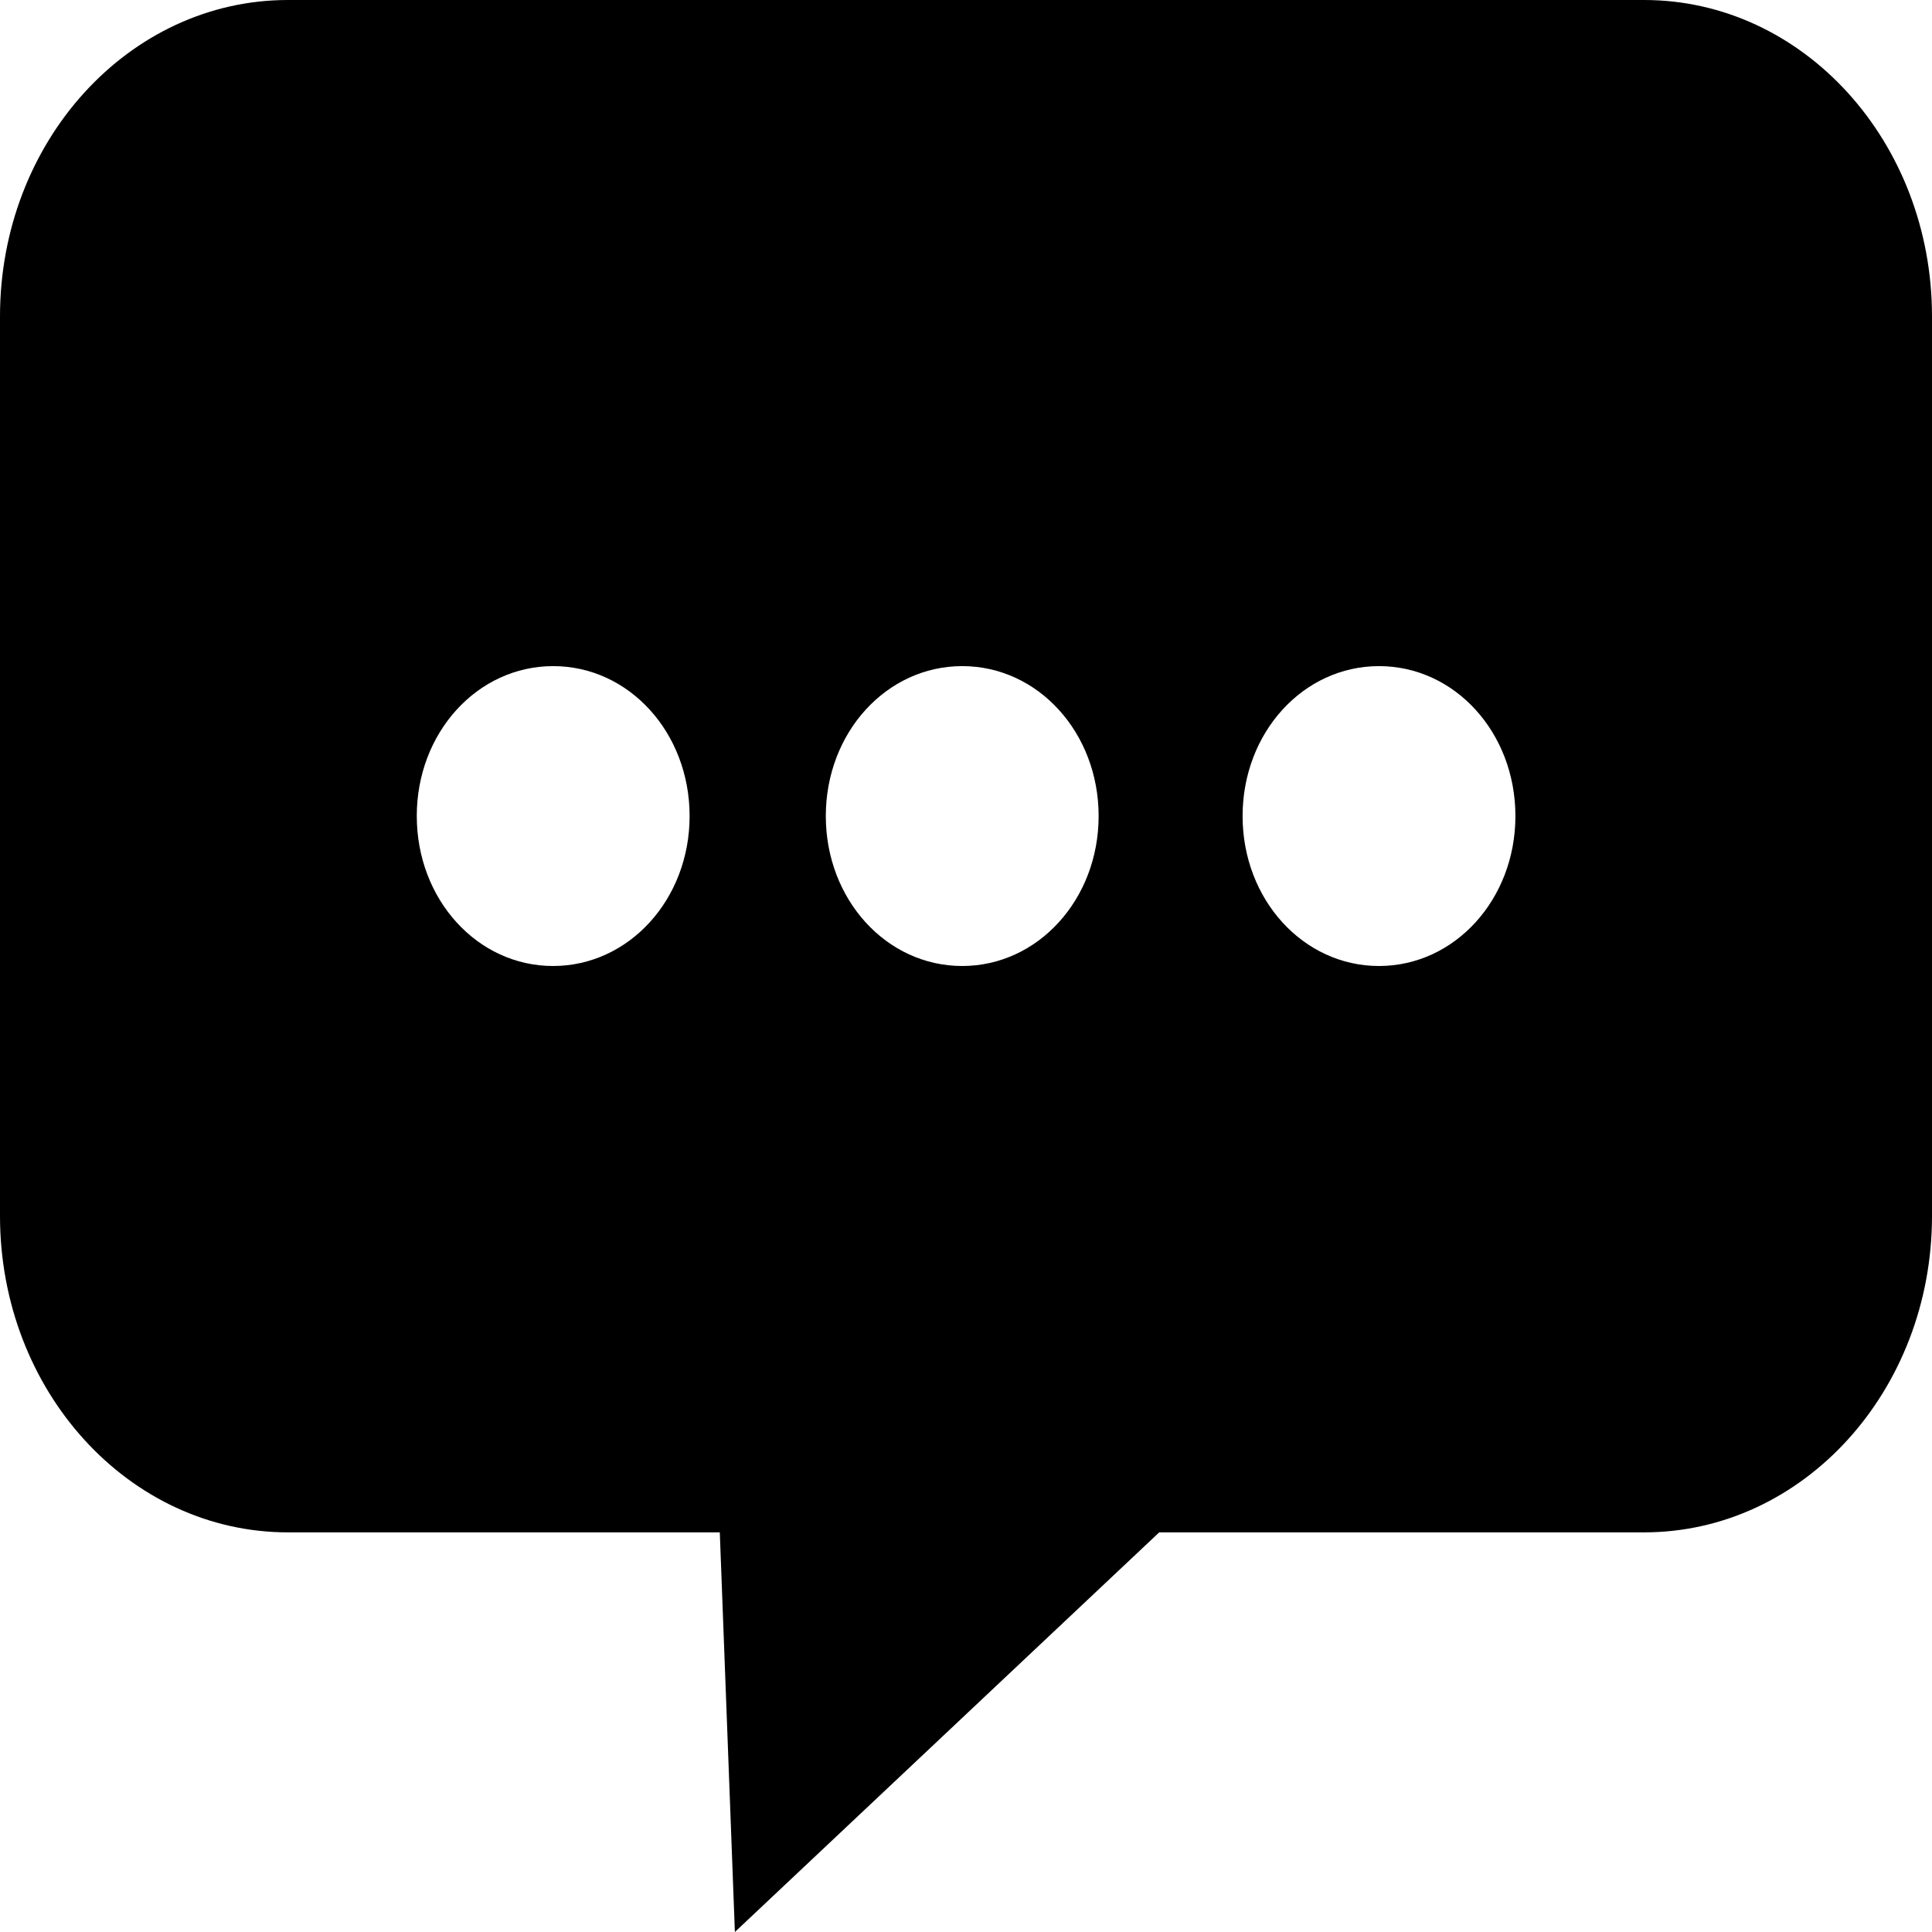
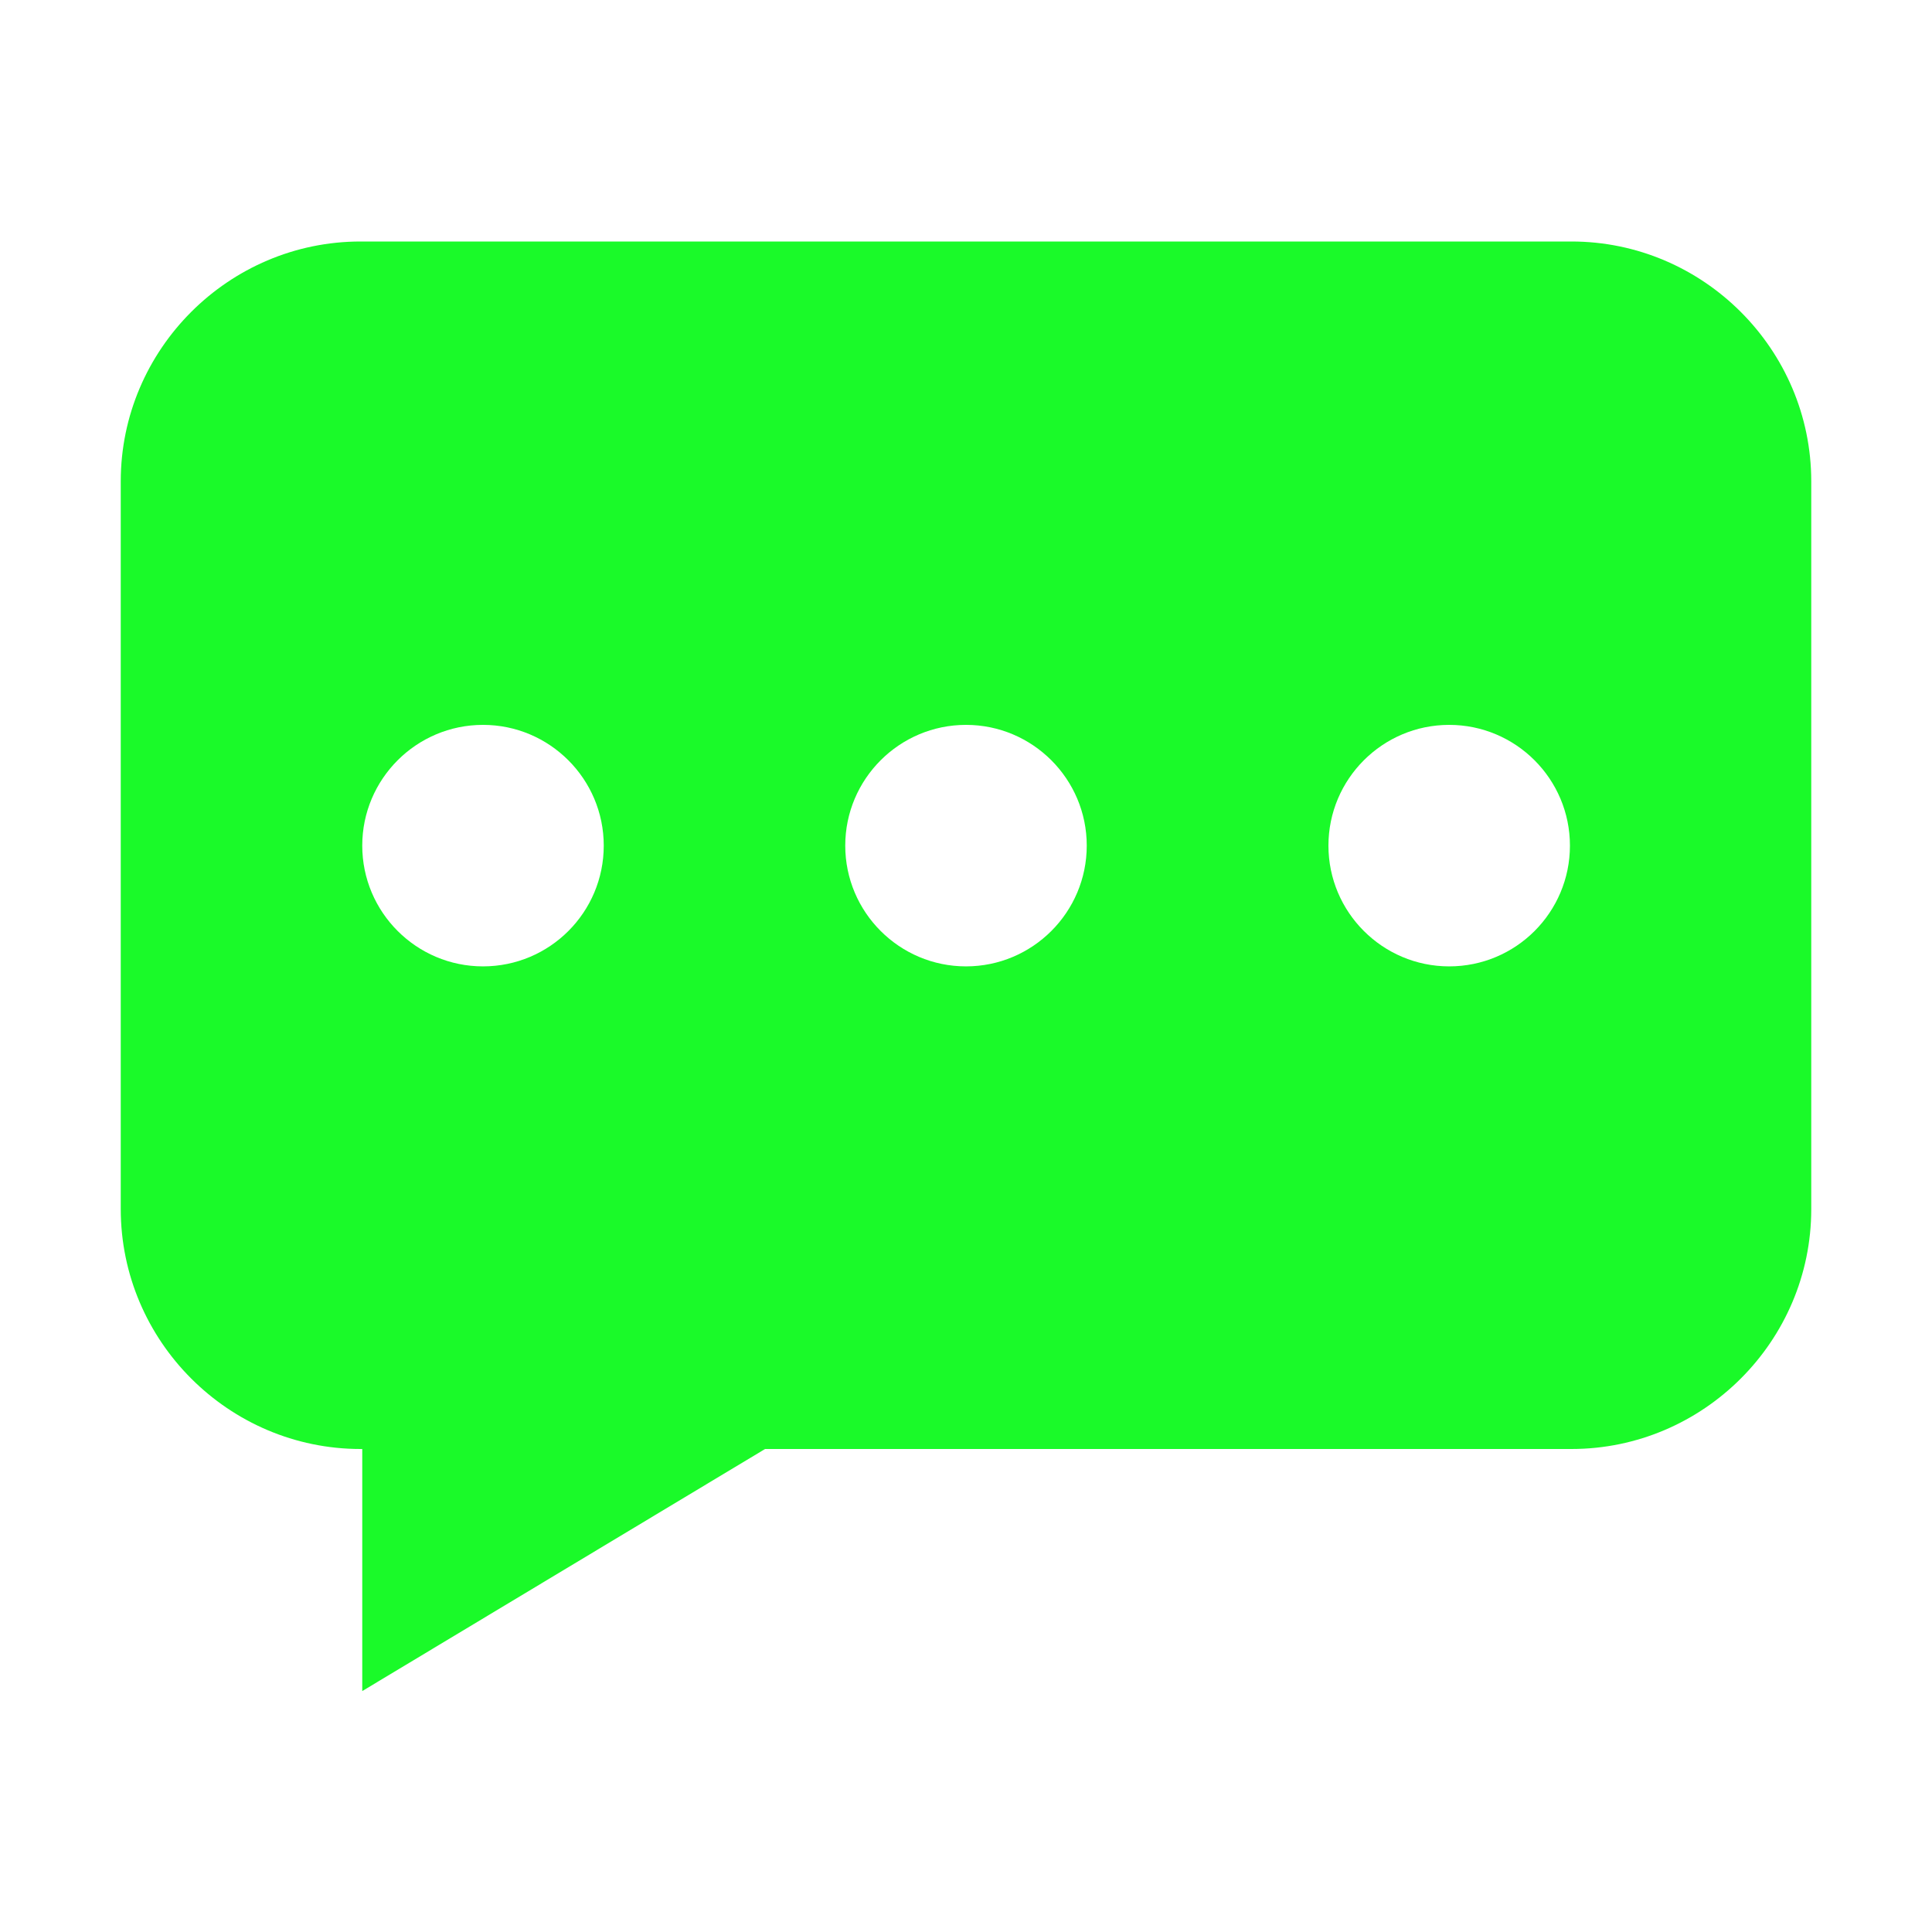
- <svg xmlns="http://www.w3.org/2000/svg" width="128" height="128">
-   <path d="M0 20.967v59.59c0 11.59 8.537 20.966 19.075 20.966h28.613l1 26.477L76.8 101.523h32.125c10.538 0 19.075-9.377 19.075-20.966v-59.59C128 9.377 119.463 0 108.925 0h-89.85C8.538 0 0 9.377 0 20.967zm82.325 33.1c0-5.524 4.013-9.935 9.037-9.935 5.026 0 9.038 4.41 9.038 9.934 0 5.524-4.025 9.934-9.038 9.934-5.024 0-9.037-4.41-9.037-9.934zm-27.613 0c0-5.524 4.013-9.935 9.038-9.935s9.037 4.41 9.037 9.934c0 5.524-4.025 9.934-9.037 9.934-5.025 0-9.038-4.41-9.038-9.934zm-27.1 0c0-5.524 4.013-9.935 9.038-9.935s9.038 4.41 9.038 9.934c0 5.524-4.026 9.934-9.05 9.934-5.013 0-9.025-4.41-9.025-9.934z" />
+ <svg xmlns="http://www.w3.org/2000/svg" t="1601627777467" class="icon" viewBox="0 0 1024 1024" version="1.1" p-id="2830" width="200" height="200">
+   <defs>
+     <style type="text/css" />
+   </defs>
+   <path d="M832.9 128H191.1C121.2 128 64 185.2 64 255.1v385.7c0 70 57.2 127.2 127.1 127.2h0.9v128.3L405.5 768h427.4c69.9 0 127.1-57.2 127.1-127.1V255.1c0-69.9-57.2-127.1-127.1-127.1zM256 512.2c-35.3 0-64-28.7-64-64s28.7-64 64-64 64 28.7 64 64-28.6 64-64 64z m256 0c-35.3 0-64-28.7-64-64s28.7-64 64-64 64 28.7 64 64-28.7 64-64 64z m256.1 0c-35.3 0-64-28.7-64-64s28.7-64 64-64 64 28.7 64 64-28.6 64-64 64z" p-id="2831" fill="#1afa29" />
</svg>
